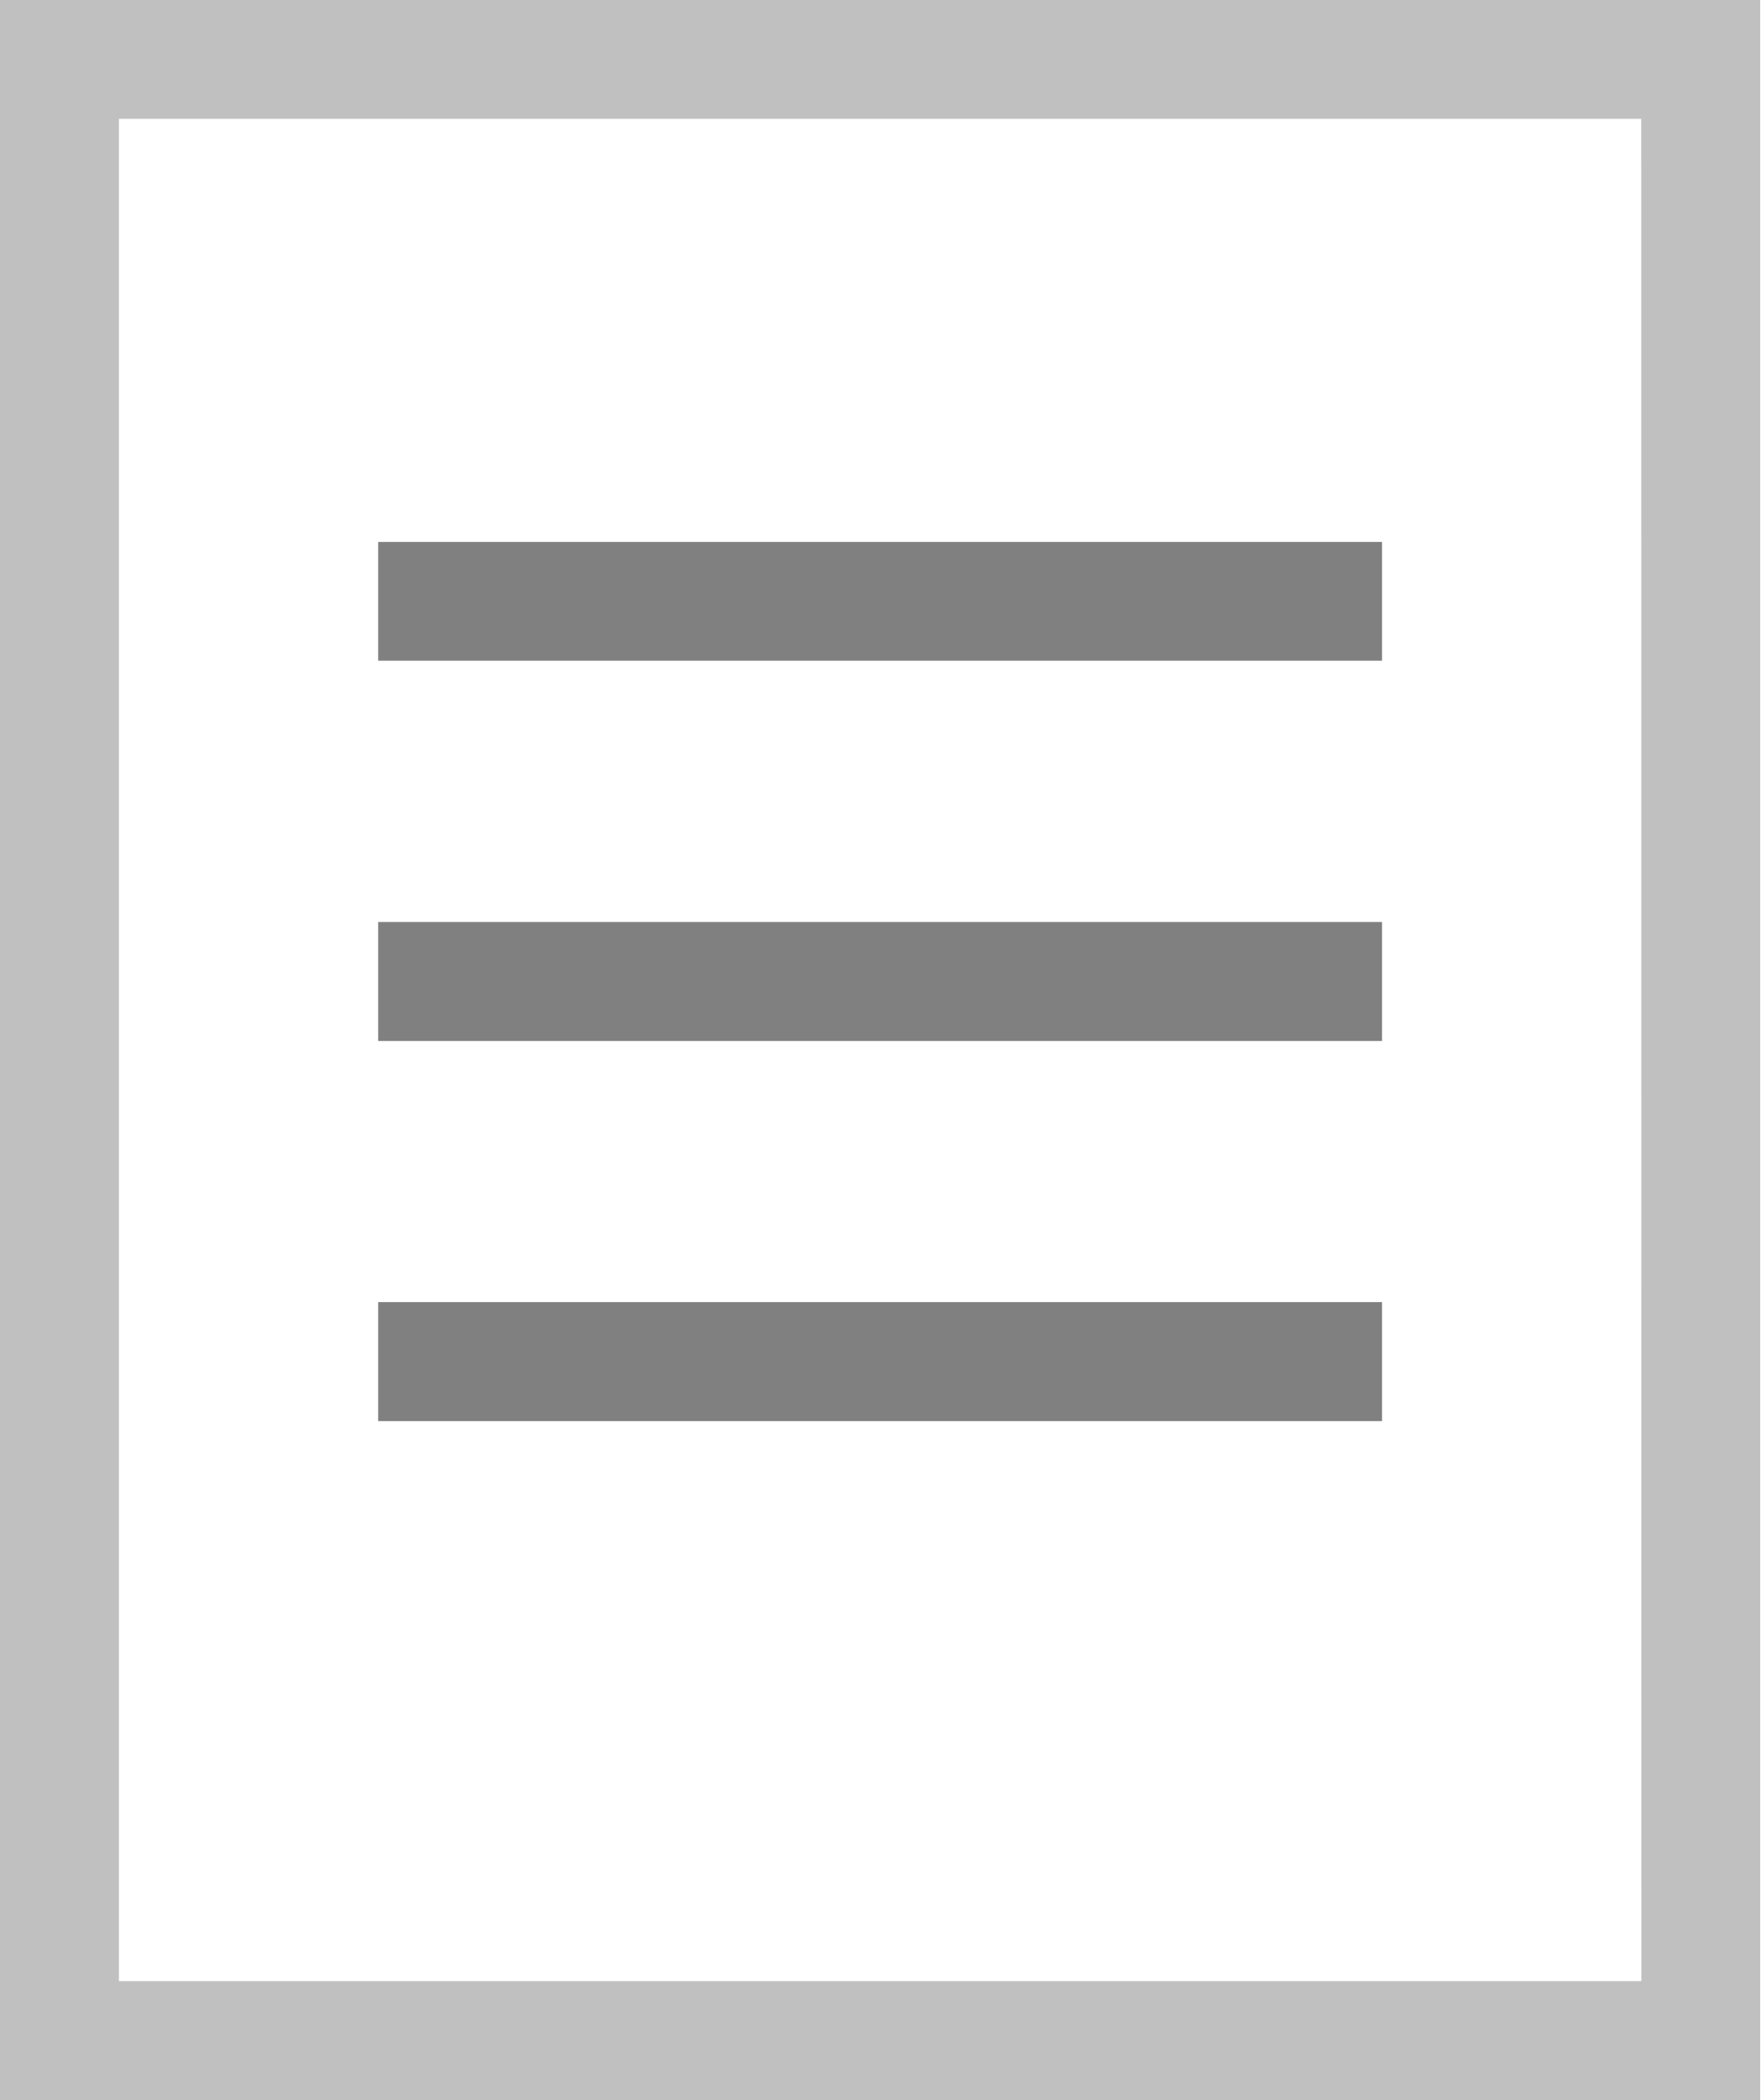
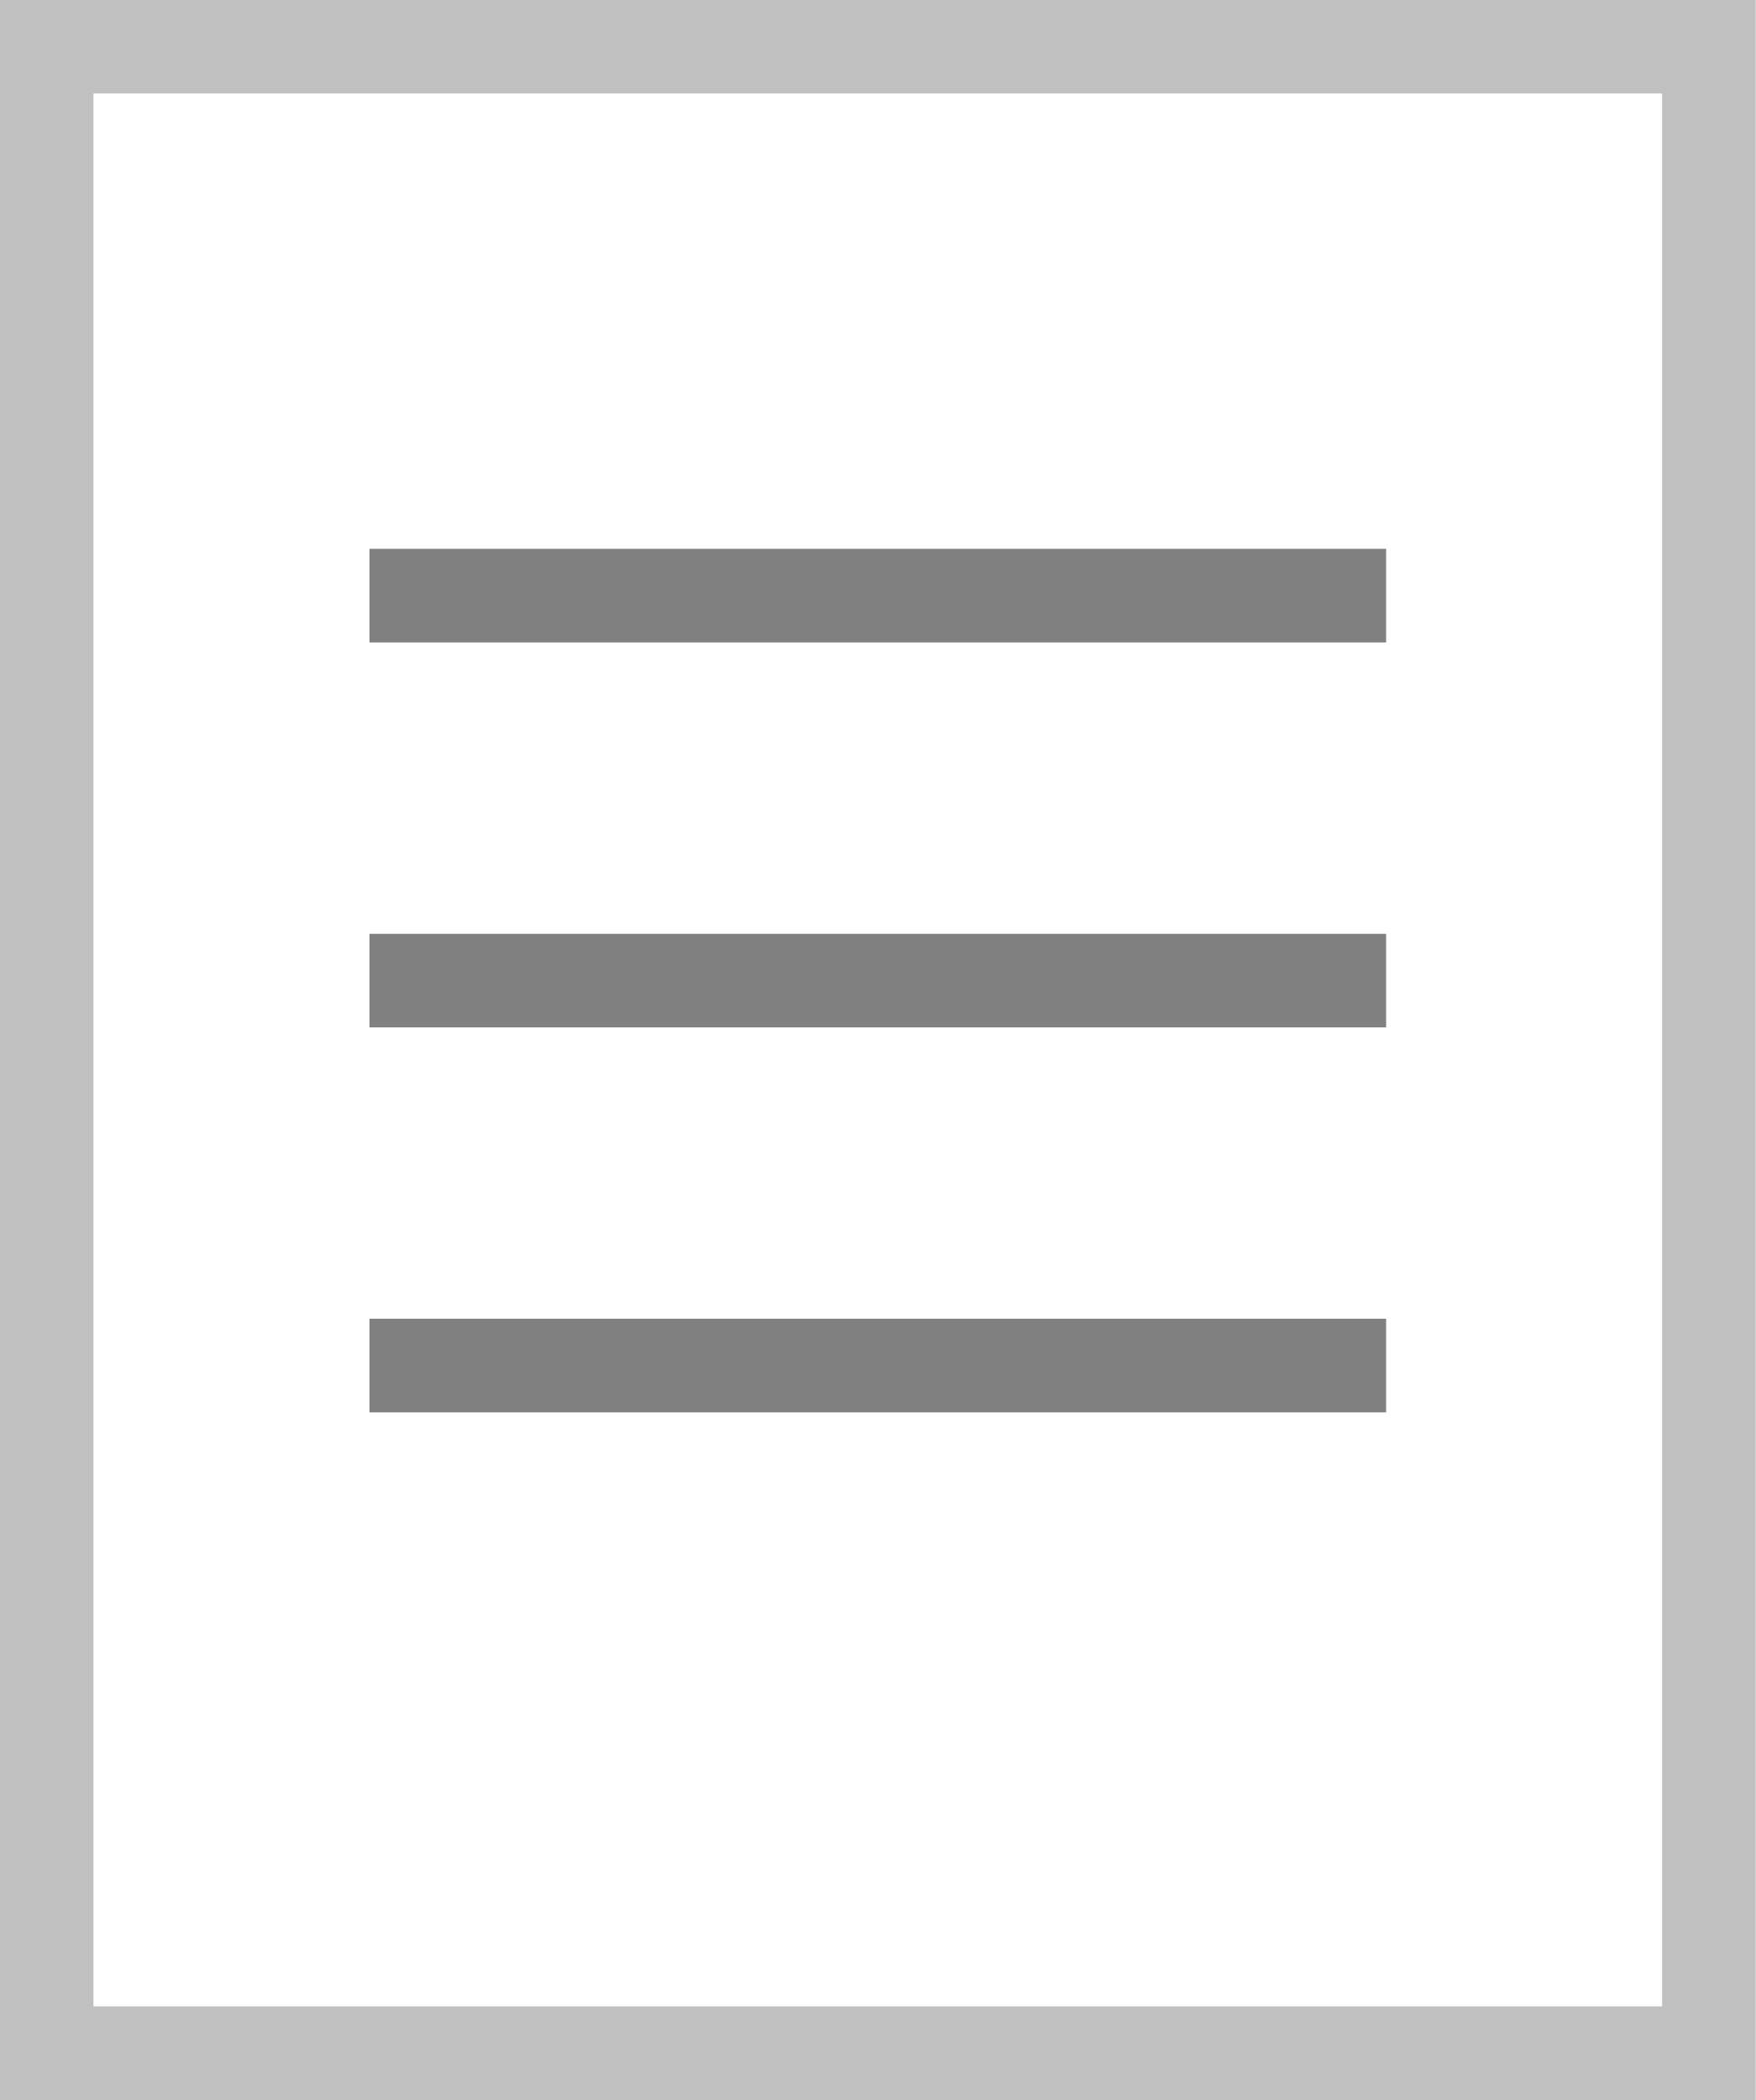
- <svg xmlns="http://www.w3.org/2000/svg" version="1.1" id="Layer_1" x="0px" y="0px" width="26.661px" height="31.799px" viewBox="0 0 26.661 31.799" enable-background="new 0 0 26.661 31.799" xml:space="preserve">
-   <linearGradient id="gradient" gradientUnits="userSpaceOnUse" x1="17.139" y1="31.799" x2="17.139" y2="0">
+ <svg xmlns="http://www.w3.org/2000/svg" version="1.1" id="Layer_1" x="0px" y="0px" width="26.259px" height="31.4px" viewBox="0 0 26.259 31.4" enable-background="new 0 0 26.259 31.4" xml:space="preserve">
+   <linearGradient id="gradient" gradientUnits="userSpaceOnUse" x1="17.139" y1="31.4" x2="17.139" y2="0">
    <stop offset="0" style="stop-color:#404040" />
    <stop offset="1" style="stop-color:#A0A0A0" />
  </linearGradient>
-   <polygon fill="#808080" points="5.728,10.005 5.728,8.206 20.933,8.206 20.933,10.005 5.728,10.005 " />
-   <polygon fill="#808080" points="5.728,15.763 5.728,13.961 20.933,13.961 20.933,15.763 5.728,15.763 " />
-   <polygon fill="#808080" points="5.728,21.519 5.728,19.717 20.933,19.717 20.933,21.519 5.728,21.519 " />
-   <path fill="#C0C0C0" d="M0,31.799V0h26.661v30.899v0.9H0L0,31.799z M1.801,29.999h23.06L24.859,1.799H1.801V29.999L1.801,29.999z" />
+   <polygon fill="#808080" points="5.526,9.606 5.526,8.206 20.731,8.206 20.731,9.606 5.526,9.606 " />
+   <polygon fill="#808080" points="5.526,15.362 5.526,13.963 20.731,13.963 20.731,15.362 5.526,15.362 " />
+   <polygon fill="#808080" points="5.526,21.118 5.526,19.718 20.731,19.718 20.731,21.118 5.526,21.118 " />
+   <path fill="#C0C0C0" d="M0,31.4V0h26.259v30.699V31.4H0L0,31.4z M25.56,30.699V30V30.699L25.56,30.699z M1.398,30h23.461V1.398  H1.398V30L1.398,30z" />
</svg>
